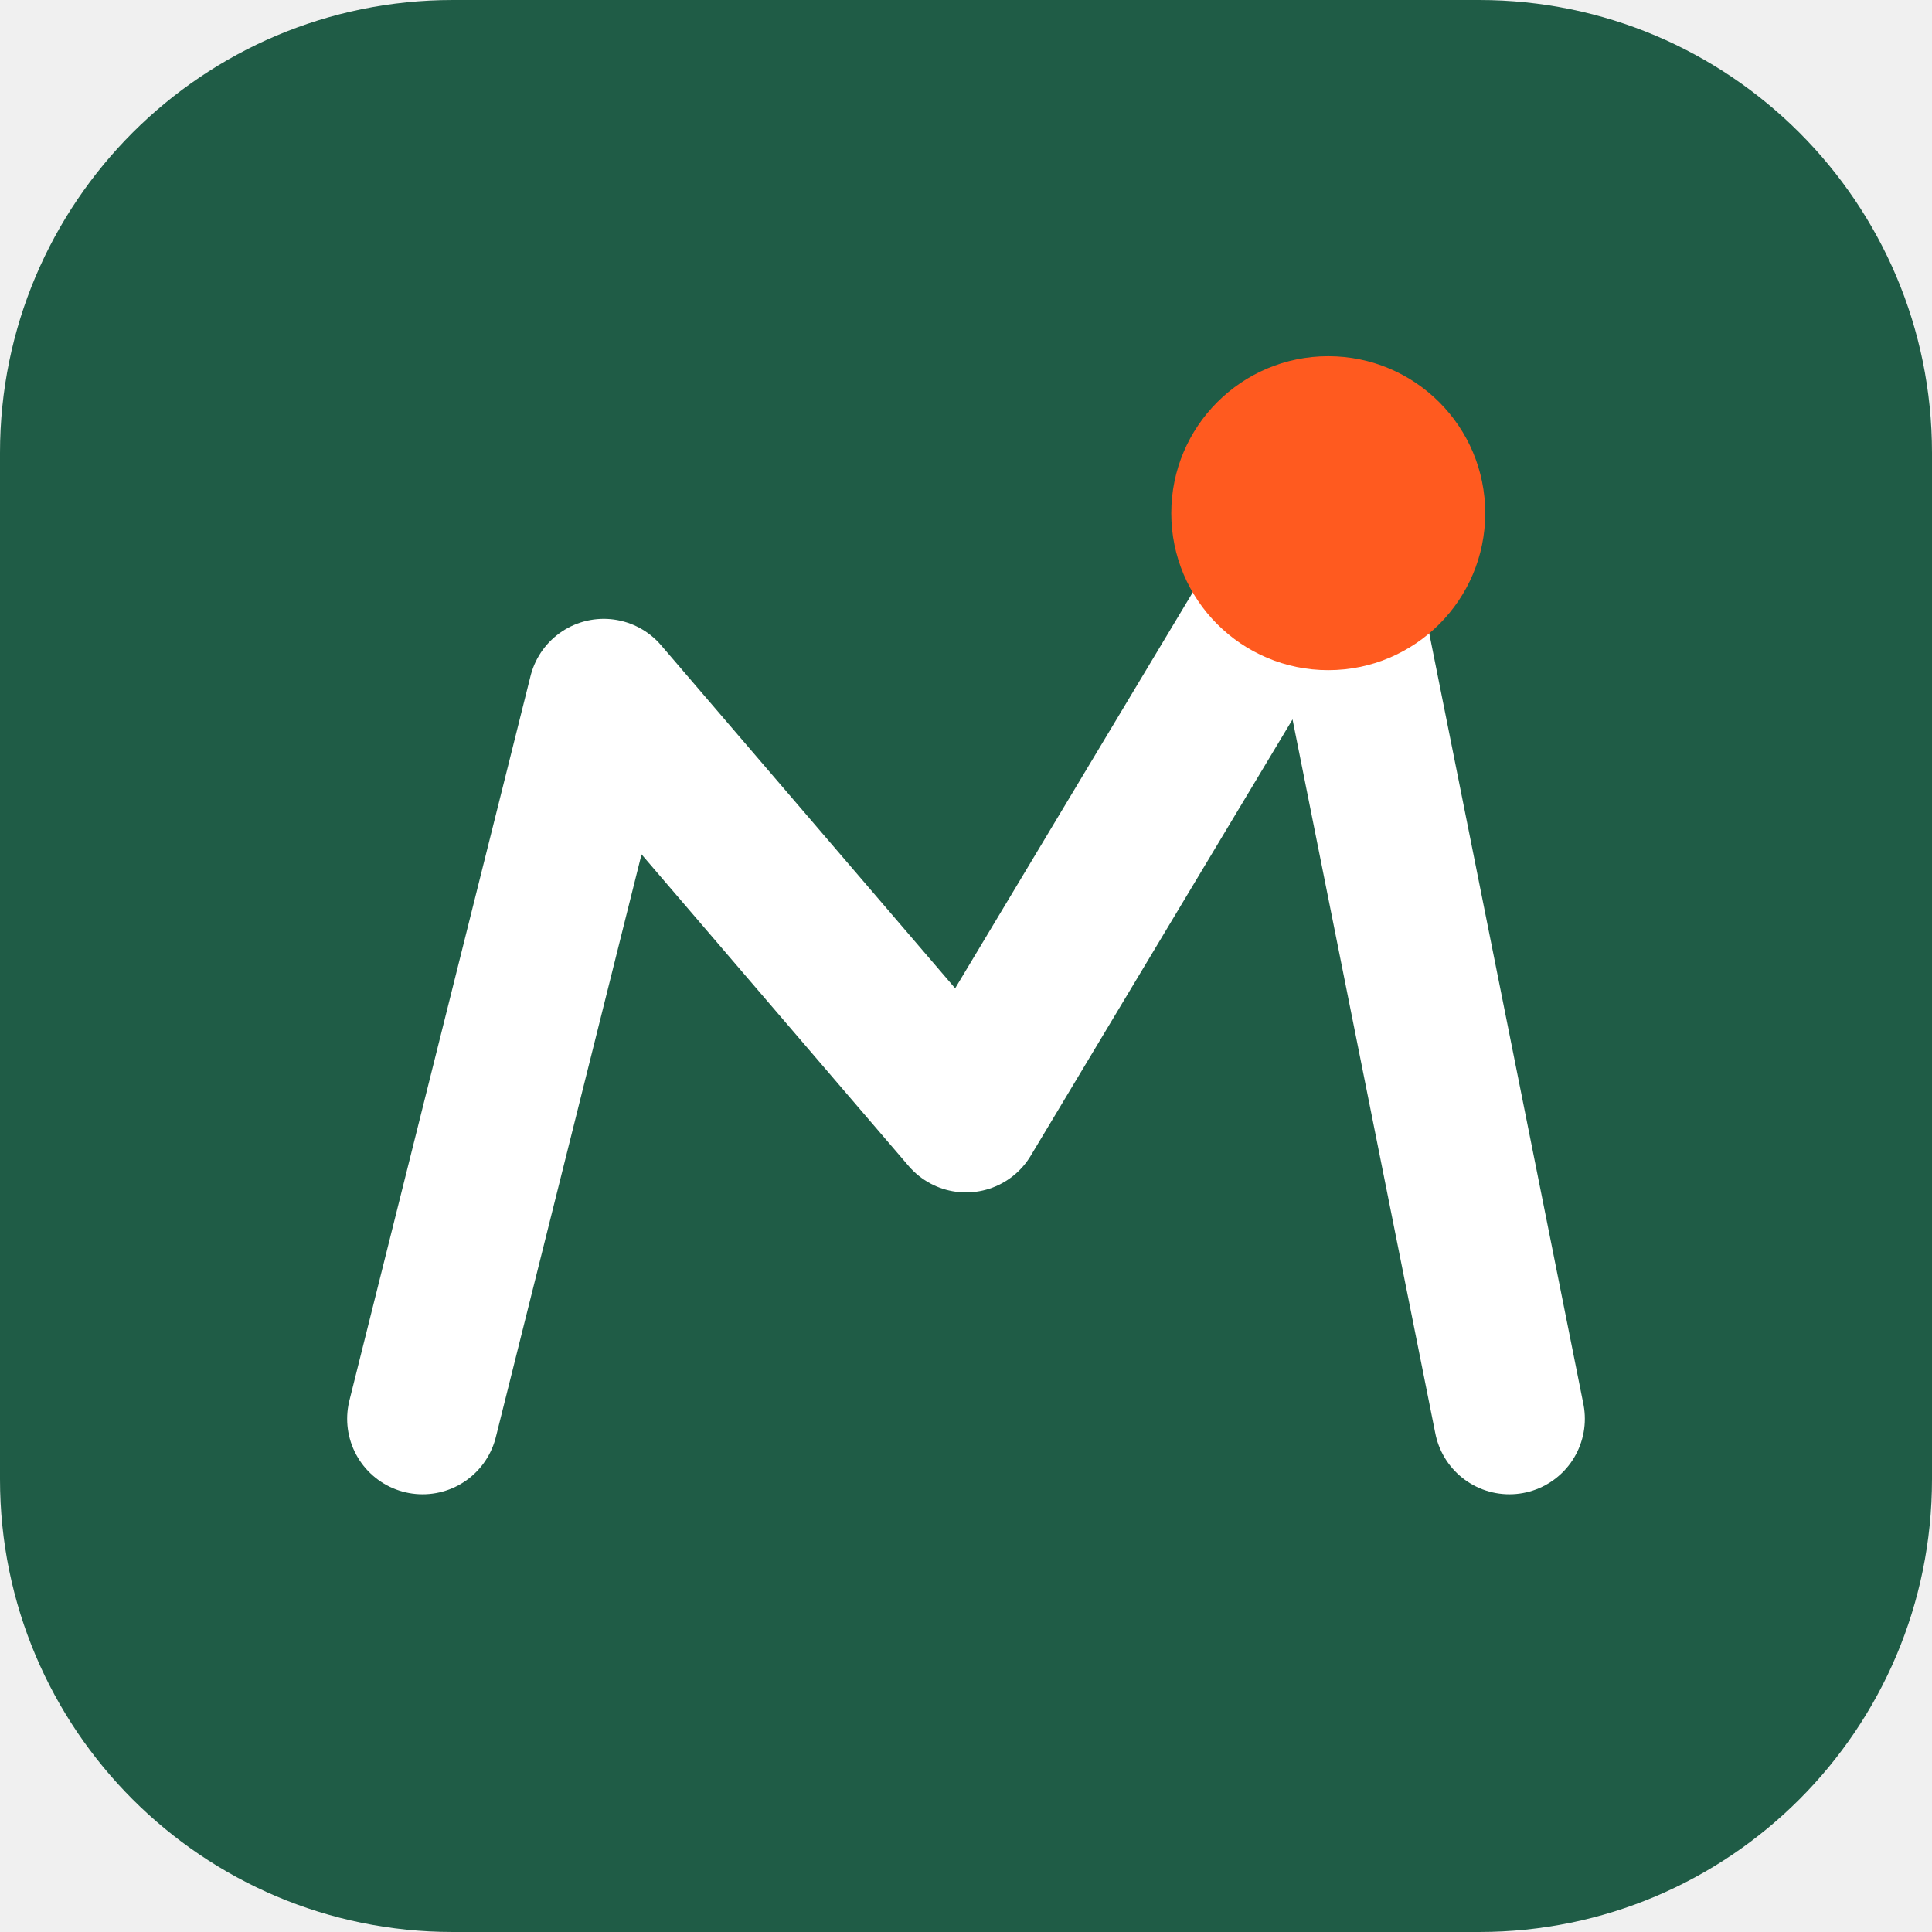
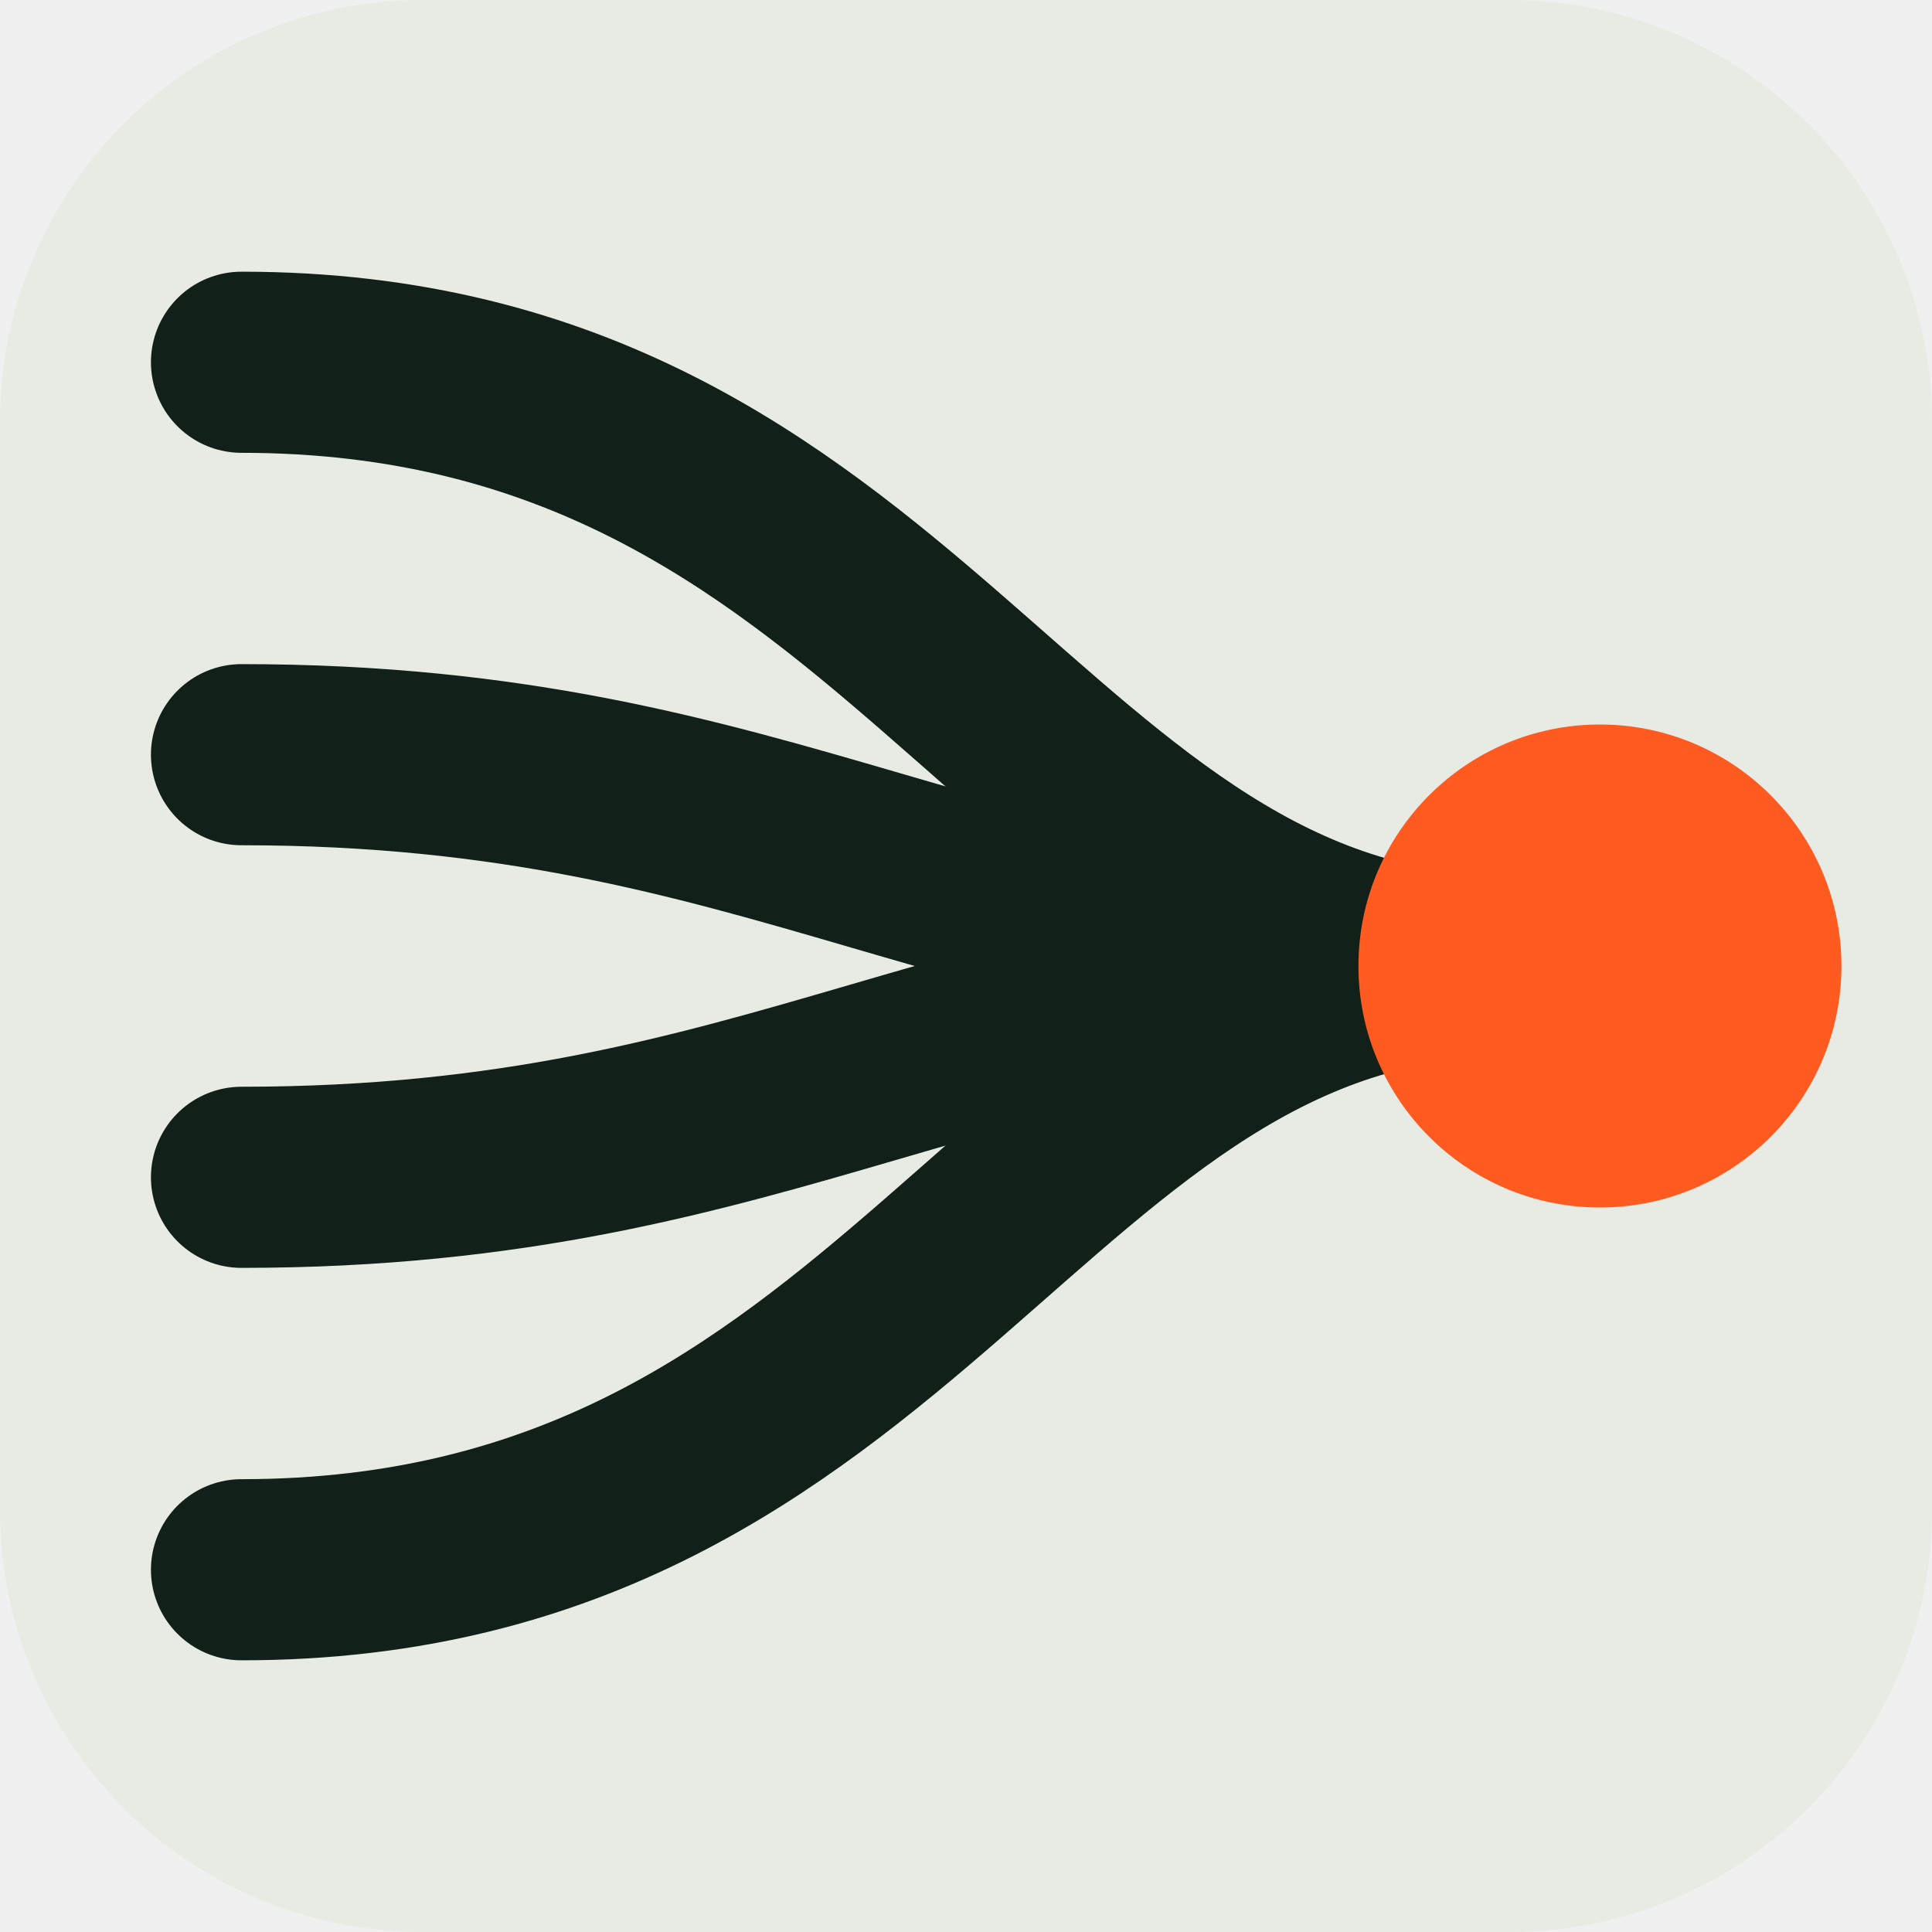
- <svg xmlns="http://www.w3.org/2000/svg" viewBox="0 0 64 64" role="img" aria-labelledby="t">
-   <rect width="64" height="64" rx="15" fill="#1F5C46" />
-   <path d="M14 47 L20 23 L32 37 L44 17 L50 47" fill="none" stroke="#FFFFFF" stroke-width="5" stroke-linecap="round" stroke-linejoin="round" />
-   <circle cx="44" cy="17" r="5.2" fill="#FF5A1F" />
+ <svg xmlns="http://www.w3.org/2000/svg" viewBox="0 0 64 64">
+   <rect width="64" height="64" rx="14" fill="#E7EBE3" />
+   <g fill="none" stroke="#112019" stroke-width="6" stroke-linecap="round" transform="translate(2 0)">
+     <path d="M6 12c22 0 26 20 42 20" />
+     <path d="M6 25c18 0 24 7 42 7" />
+     <path d="M6 39c18 0 24-7 42-7" />
+     <path d="M6 52c22 0 26-20 42-20" />
+   </g>
+   <circle cx="53" cy="32" r="8" fill="#FF5A1F" />
</svg>
